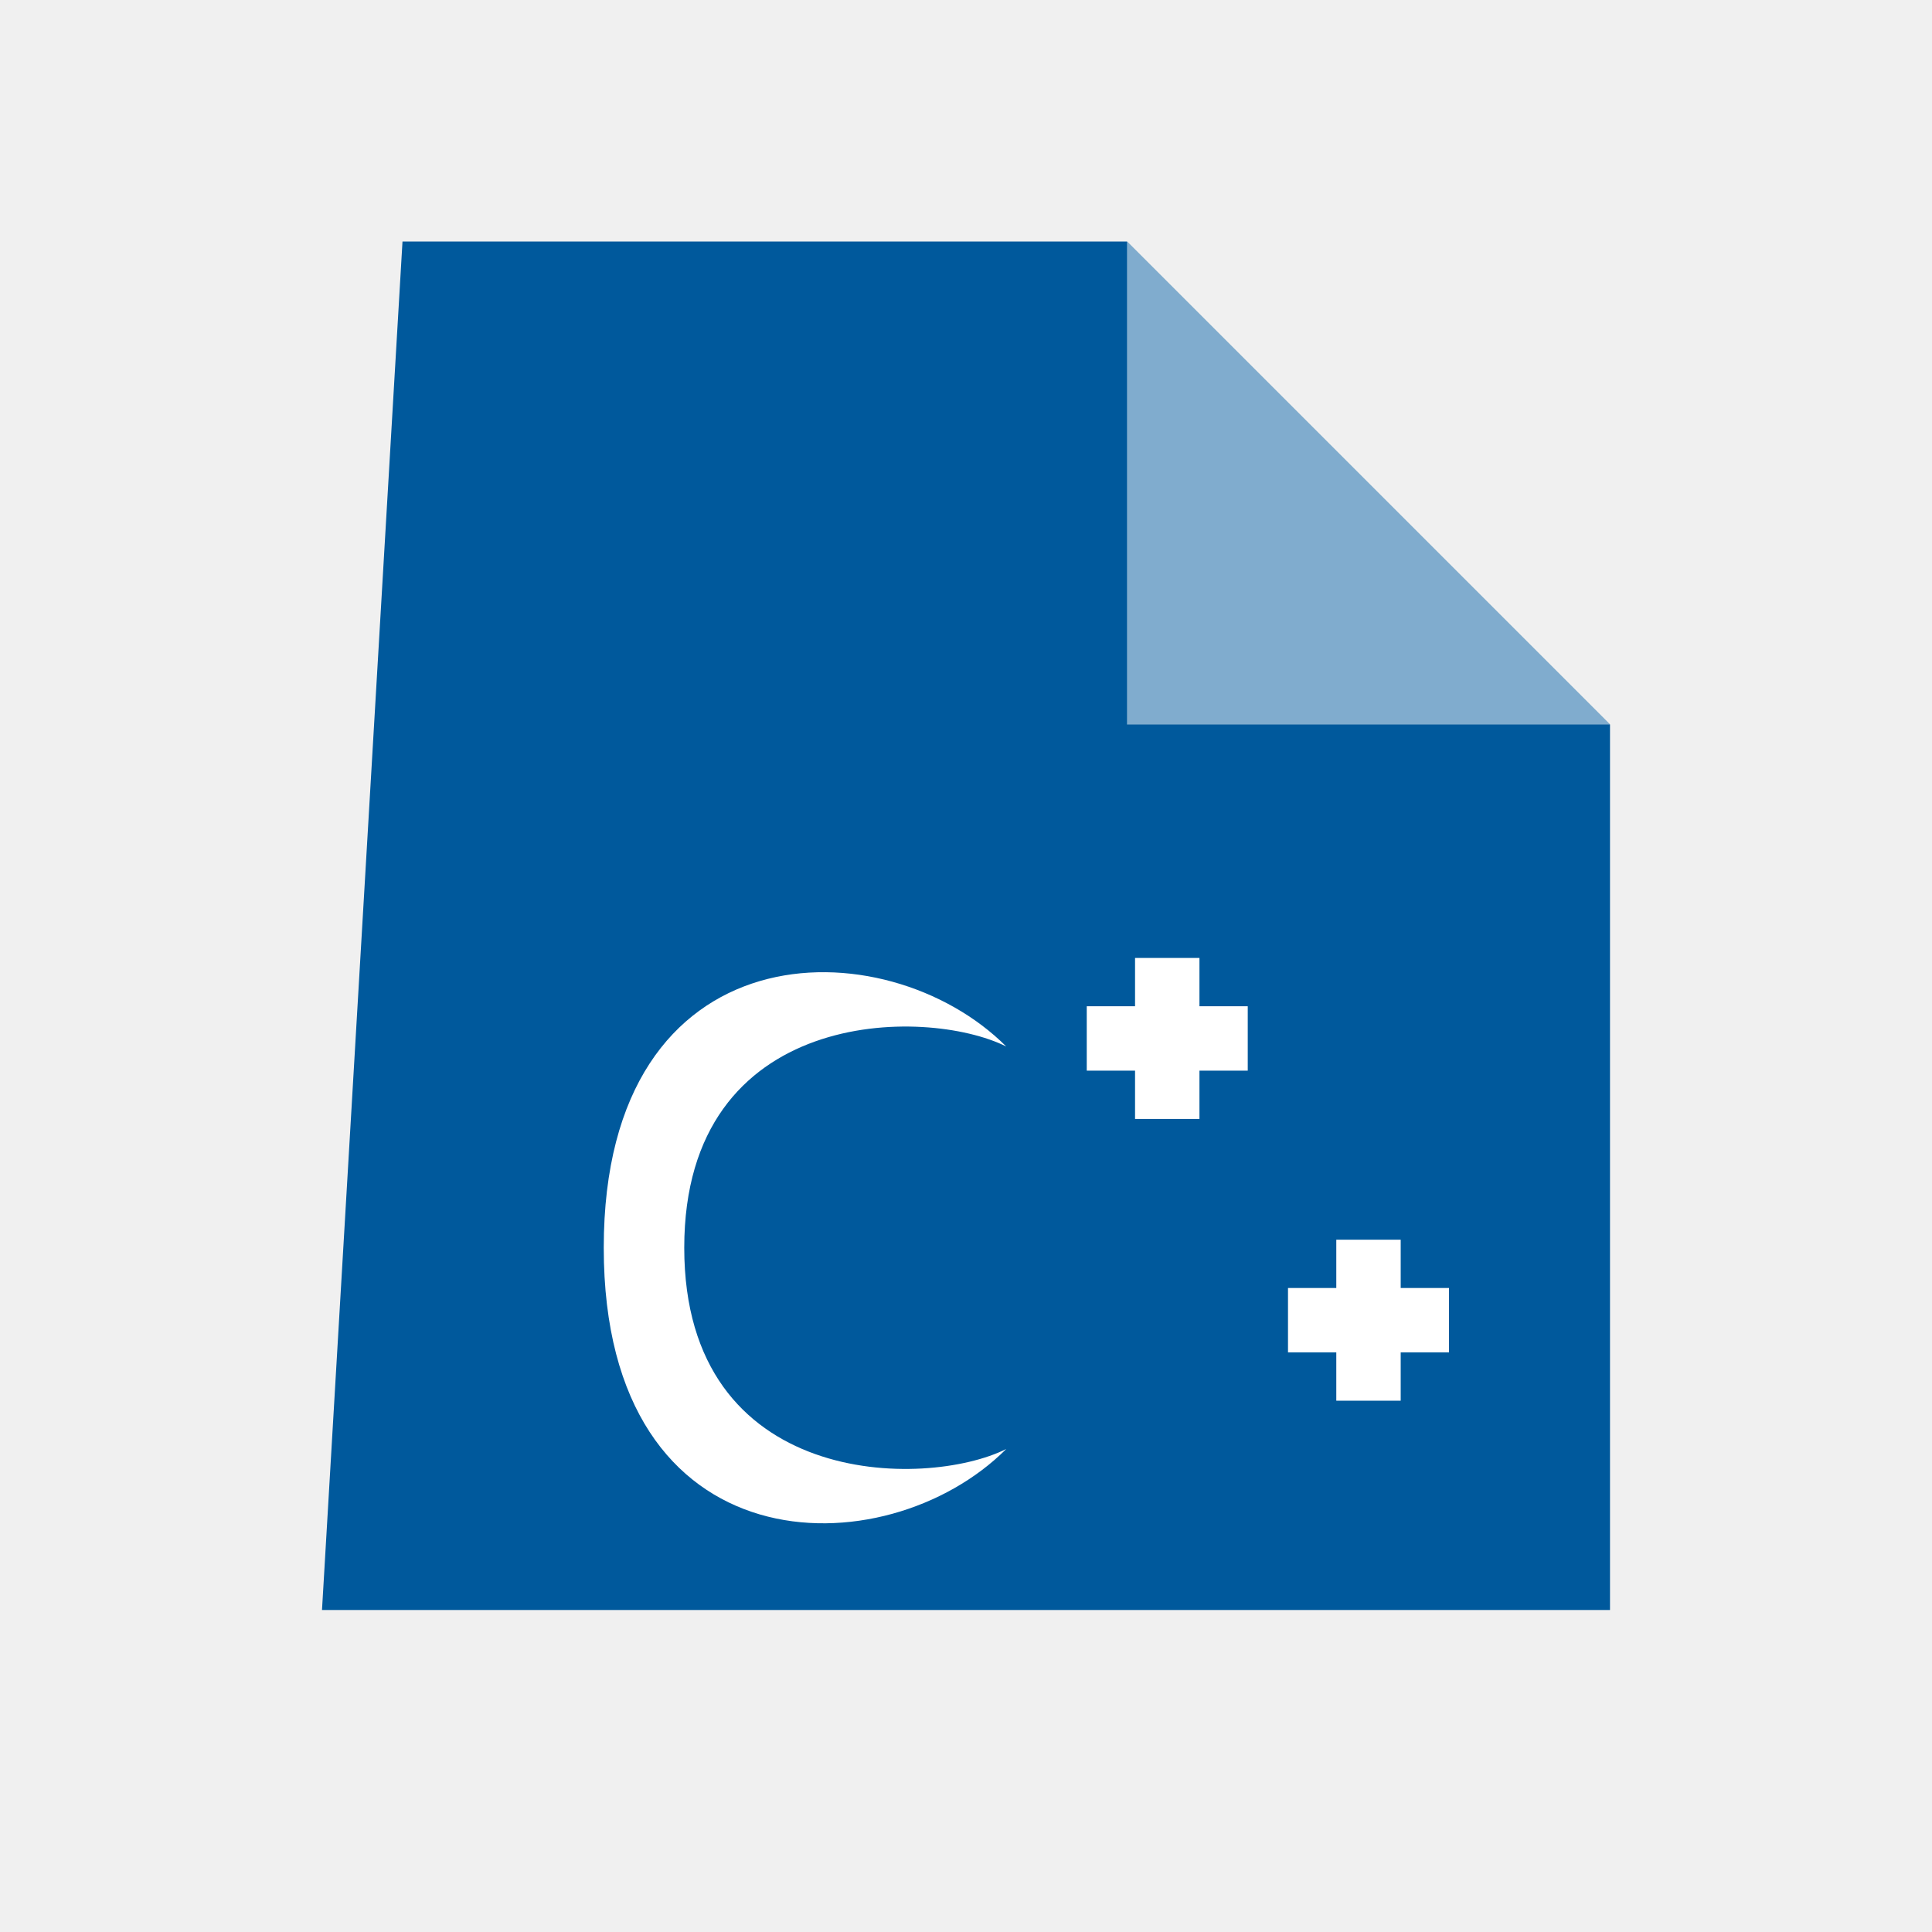
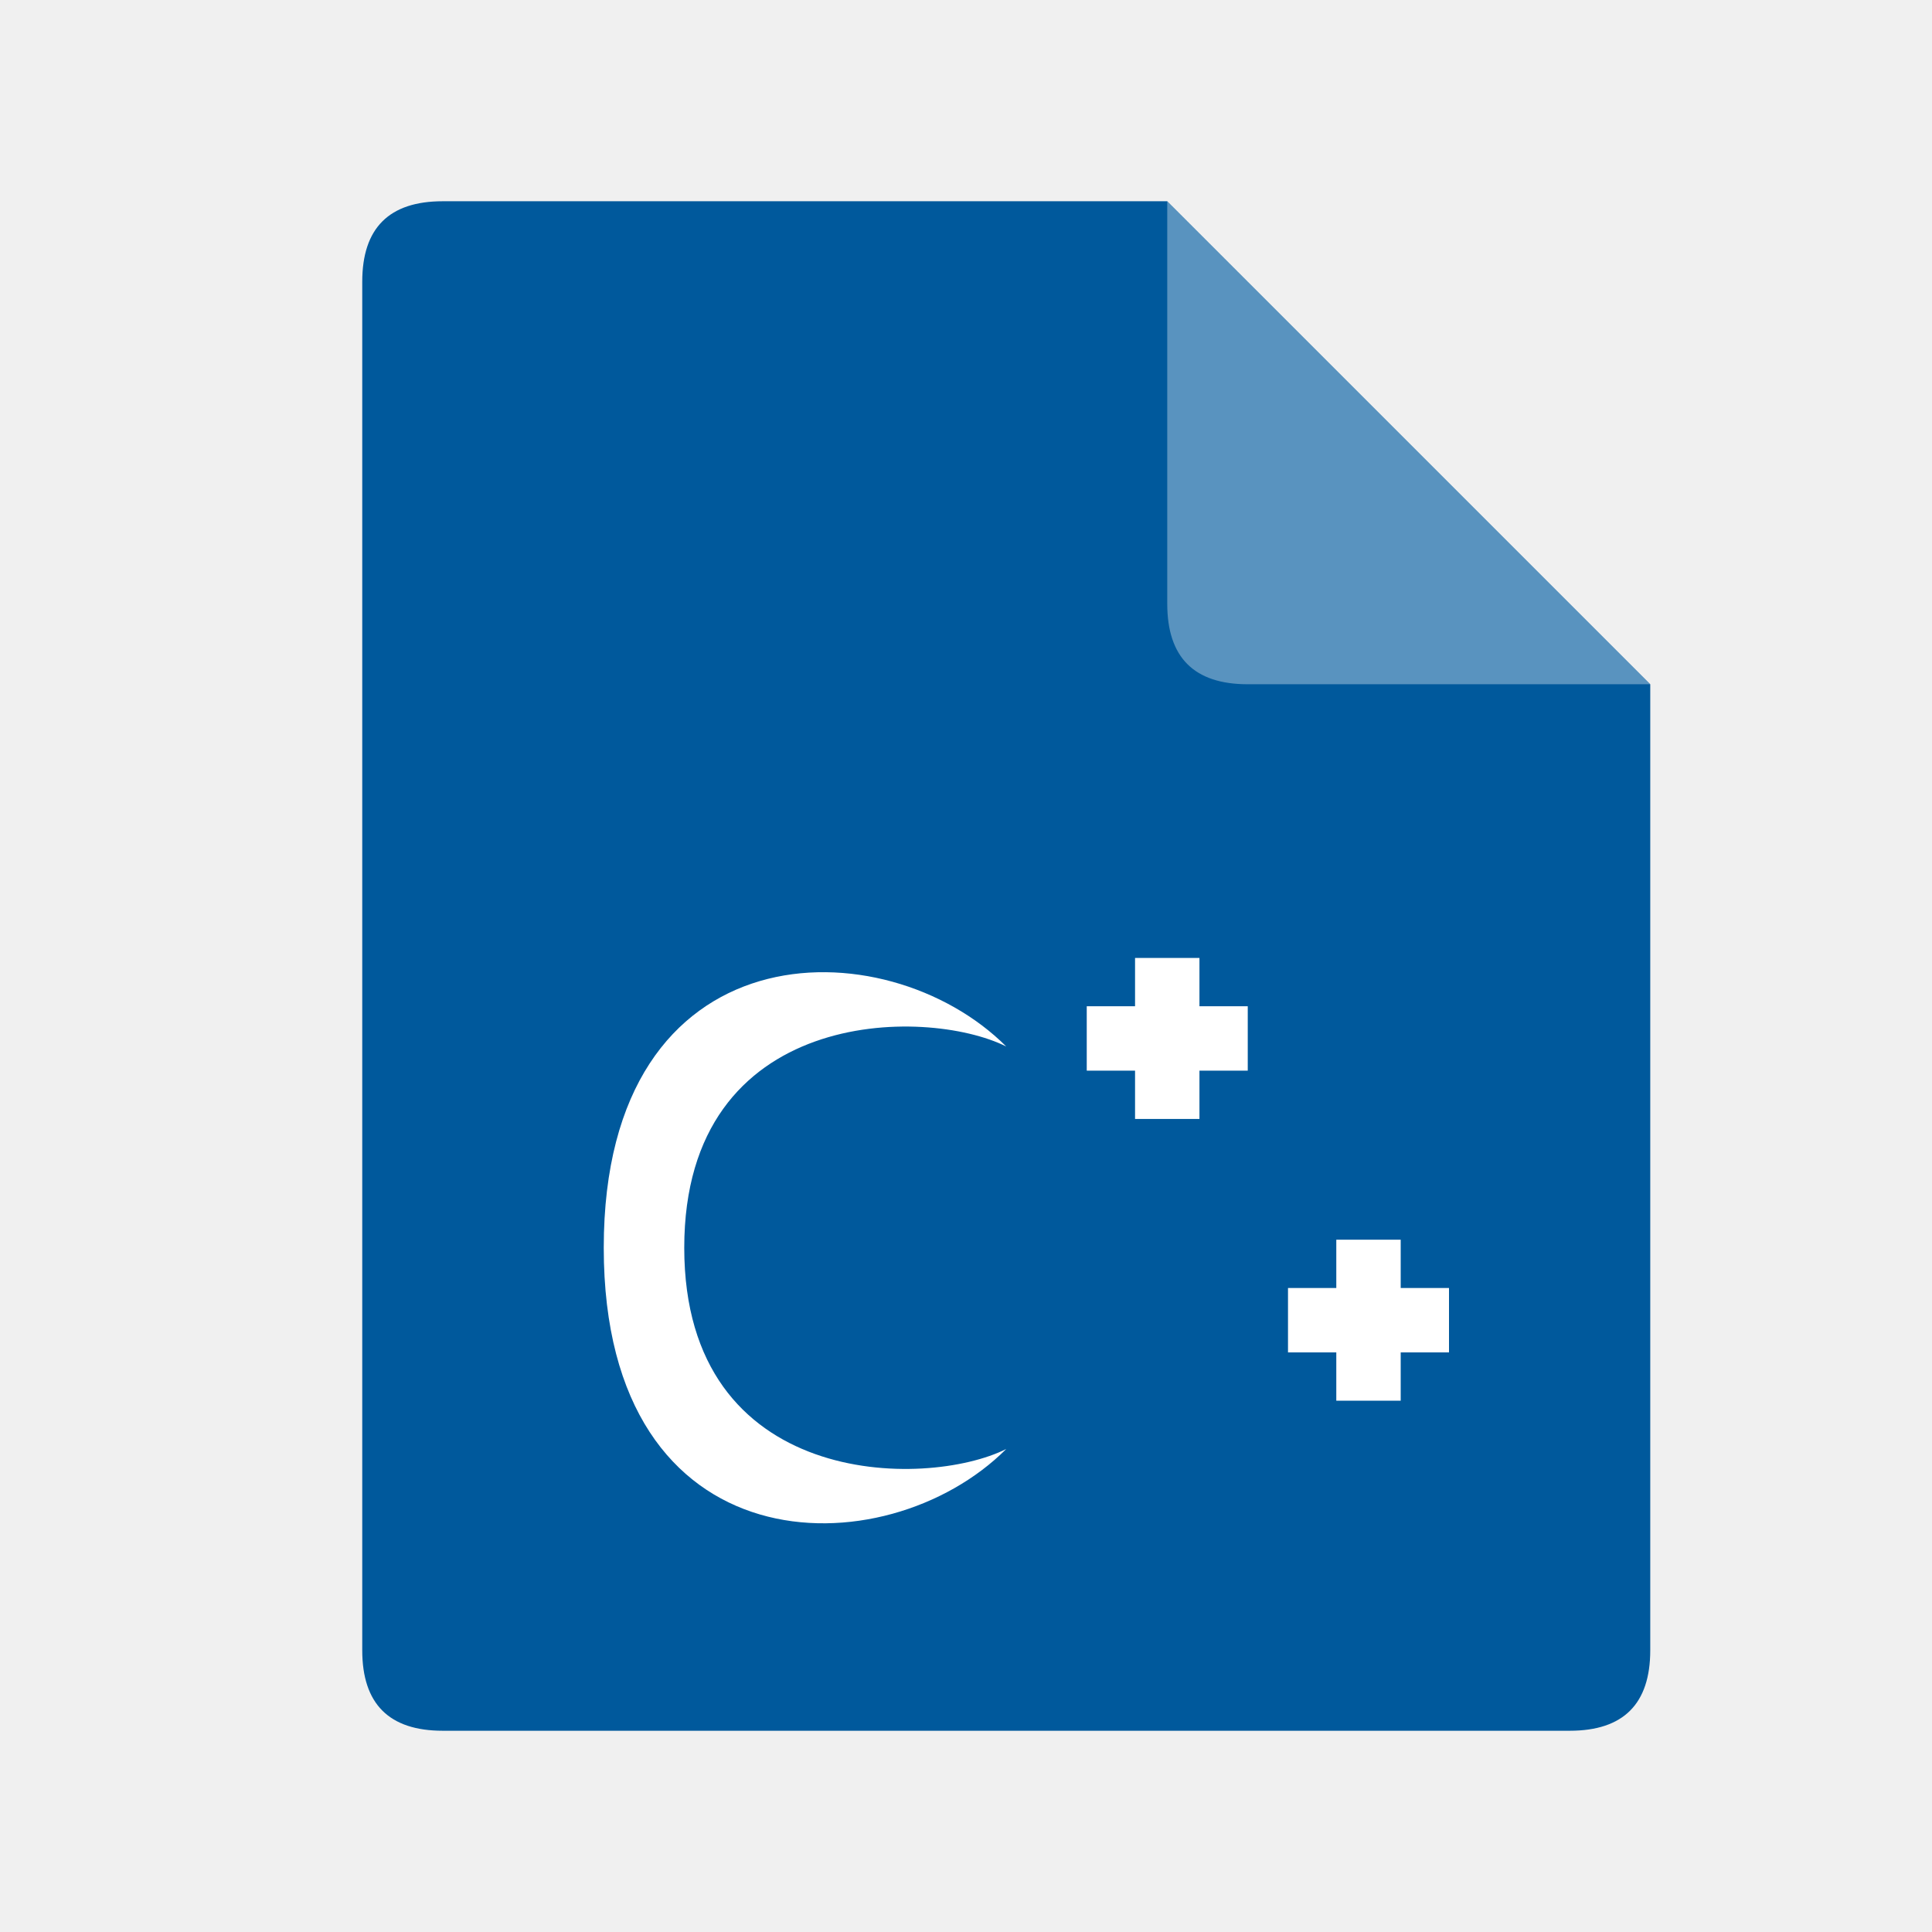
<svg xmlns="http://www.w3.org/2000/svg" viewBox="0 0 24 24" width="24" height="24" role="img" aria-label="C++ file icon (flat)">
-   <path d="M5 3 L14 3 L20 9 L20 20 L4 20 Z" fill="#00599C" />
-   <path d="M14 3 L20 9 L14 9 Z" fill="#FFFFFF" fill-opacity="0.5" />
+   <path d="M5.5 2.5 L14.5 2.5 L20.5 8.5 L20.5 20.5 Q20.5 21.5 19.5 21.5 L5.5 21.5 Q4.5 21.5 4.5 20.5 L4.5 3.5 Q4.5 2.5 5.5 2.5 Z" fill="#00599C" />
+   <path d="M14.5 2.5 L20.5 8.5 L15.5 8.5 Q14.5 8.5 14.5 7.5 Z" fill="#FFFFFF" fill-opacity="0.35" />
  <path d="M12.5 13 C11 11.5 7.5 11.5 7.5 15.5 C7.5 19.5 11 19.5 12.5 18 C11.5 18.5 8.5 18.5 8.5 15.5 C8.5 12.5 11.5 12.5 12.5 13 Z" fill="#FFFFFF" />
  <rect x="13.5" y="12.5" width="2" height="0.8" fill="#FFFFFF" />
  <rect x="14.1" y="11.9" width="0.8" height="2" fill="#FFFFFF" />
  <rect x="16" y="16" width="2" height="0.8" fill="#FFFFFF" />
  <rect x="16.6" y="15.4" width="0.8" height="2" fill="#FFFFFF" />
</svg>
